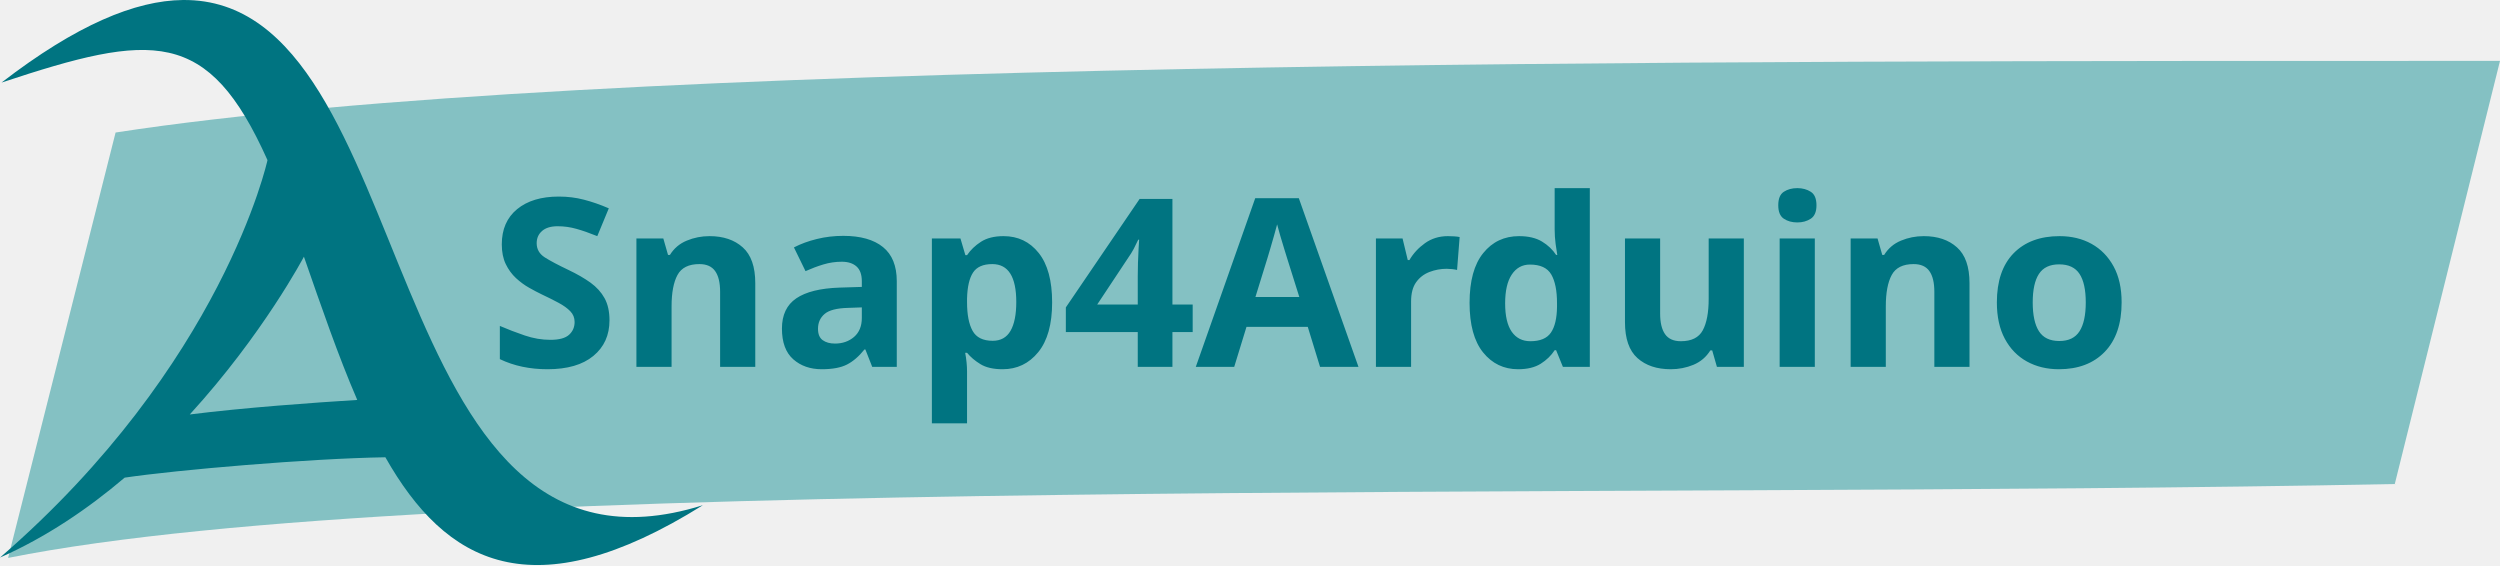
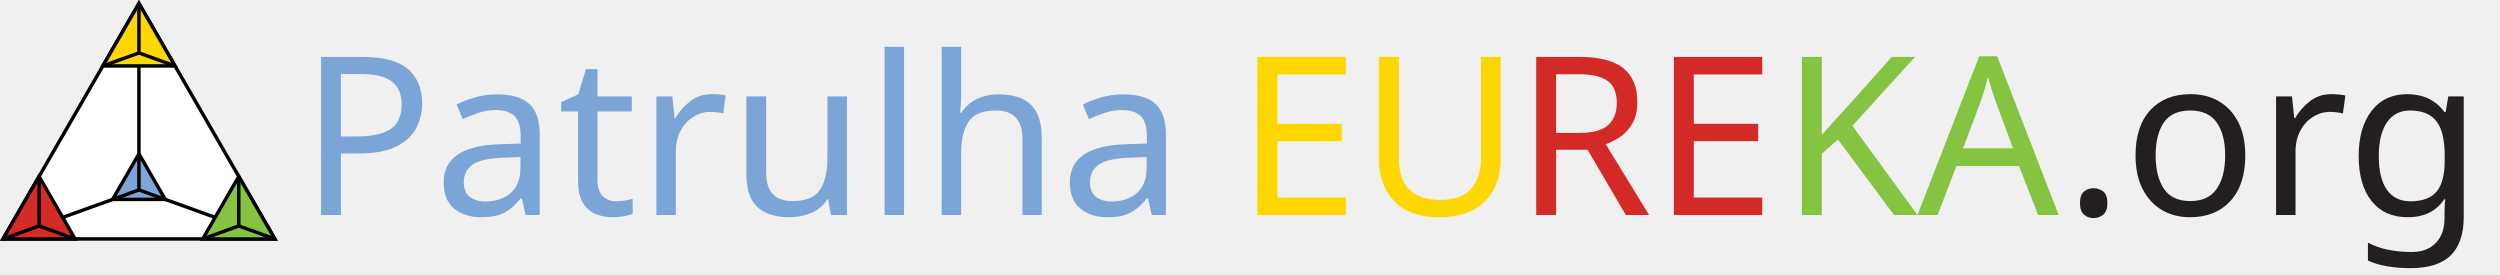
- <svg xmlns="http://www.w3.org/2000/svg" width="563.981" height="127.468" id="svg3294" version="1.1">
-   <defs id="defs3296" />
-   <g id="capa1" transform="translate(-95.15225,-328.6282)">
-     <path style="fill:#84c1c3;fill-opacity:1;stroke:none" d="m 96.984,454.487 24.244,-95.964 c 108.493,-16.703 356.122,-16.122 537.906,-16.162 l -23.739,95.459 c -180.287,3.602 -441.968,-2.611 -538.411,16.668 z" id="path9786-3" />
-     <path style="fill:#007481;fill-opacity:1;stroke:none" d="m 136.402,328.63 c -10.694,0.113 -23.95,5.571 -40.906,18.625 34.104,-11.308 46.588,-12.464 60,17.5 0,0 -9.987,46.085 -60.344,89.656 10.438,-4.61 19.844,-11.002 28.125,-18.031 11.677,-1.737 41.685,-4.324 58.812,-4.594 13.557,23.912 33.064,34.913 71.625,10.812 C 179.077,466.022 190.89,328.054 136.402,328.63 z m 27.312,57.906 c 3.93,11.272 7.734,22.382 12.031,32.312 -9.706,0.61 -25.597,1.739 -37.781,3.281 16.551,-18.111 25.75,-35.594 25.75,-35.594 z" id="path9009-3" />
-     <text xml:space="preserve" style="font-size:53.123px;font-style:normal;font-weight:normal;line-height:125%;letter-spacing:-0.207px;word-spacing:0px;fill:#007481;fill-opacity:1;stroke:none;font-family:Sans" x="205.223" y="411.896" id="text9014-8" transform="scale(1.001227,0.998775)">
-       <tspan id="tspan9016-9" x="205.223" y="411.896" style="font-weight:bold;fill:#007481;fill-opacity:1;-inkscape-font-specification:Sans Bold">Snap4Arduino</tspan>
-     </text>
-   </g>
+ <svg xmlns="http://www.w3.org/2000/svg" id="Layer_1" data-name="Layer 1" viewBox="0 0 543.95 59.67">
+   <defs>
+     <style>.cls-1{fill:#fff;}.cls-1,.cls-2,.cls-3,.cls-4,.cls-5{stroke:#010101;stroke-miterlimit:10;stroke-width:0.75px;}.cls-2{fill:#7ca6d8;}.cls-3{fill:#d52b27;}.cls-4{fill:#86c440;}.cls-5,.cls-7{fill:#fed600;}.cls-6{font-size:48.16px;fill:#7ca5d7;font-family:ChelseaMarket-Regular, Chelsea Market;}.cls-8{fill:#d42a27;}.cls-9{fill:#85c441;}.cls-10{fill:#231f20;letter-spacing:0em;}</style>
+   </defs>
+   <polygon class="cls-1" points="0.65 51.99 30.23 0.75 59.8 51.99 0.65 51.99" />
+   <line class="cls-1" x1="0.65" y1="51.99" x2="30.23" y2="41.32" />
+   <line class="cls-1" x1="30.23" y1="41.32" x2="59.8" y2="51.99" />
+   <line class="cls-1" x1="30.23" y1="41.32" x2="30.23" y2="0.75" />
+   <polygon class="cls-2" points="24.5 43.39 30.23 33.47 35.95 43.39 24.5 43.39" />
+   <line class="cls-2" x1="24.5" y1="43.39" x2="30.23" y2="41.32" />
+   <line class="cls-2" x1="30.23" y1="41.32" x2="35.95" y2="43.39" />
+   <line class="cls-2" x1="30.23" y1="41.32" x2="30.23" y2="33.47" />
+   <polygon class="cls-3" points="0.65 52 8.5 38.39 16.35 52 0.65 52" />
+   <line class="cls-3" x1="0.65" y1="52" x2="8.5" y2="49.16" />
+   <line class="cls-3" x1="8.5" y1="49.16" x2="16.35" y2="52" />
+   <line class="cls-3" x1="8.5" y1="49.16" x2="8.5" y2="38.39" />
+   <polygon class="cls-4" points="44.1 52 51.95 38.39 59.8 52 44.1 52" />
+   <line class="cls-4" x1="44.1" y1="52" x2="51.95" y2="49.16" />
+   <line class="cls-4" x1="51.95" y1="49.16" x2="59.8" y2="52" />
+   <line class="cls-4" x1="51.95" y1="49.16" x2="51.95" y2="38.39" />
+   <polygon class="cls-5" points="22.38 14.35 30.23 0.75 38.08 14.35 22.38 14.35" />
+   <line class="cls-5" x1="22.38" y1="14.35" x2="30.23" y2="11.52" />
+   <line class="cls-5" x1="30.23" y1="11.52" x2="38.08" y2="14.35" />
+   <line class="cls-5" x1="30.23" y1="11.52" x2="30.23" y2="0.75" />
+   <text class="cls-6" transform="translate(65.18 46.78)">Patrulha<tspan class="cls-7" x="203.74" y="0">EU</tspan>
+     <tspan class="cls-8" x="264.4" y="0">RE</tspan>
+     <tspan class="cls-9" x="322.21" y="0">KA</tspan>
+     <tspan class="cls-10" x="383.91" y="0">.org</tspan>
+   </text>
</svg>
